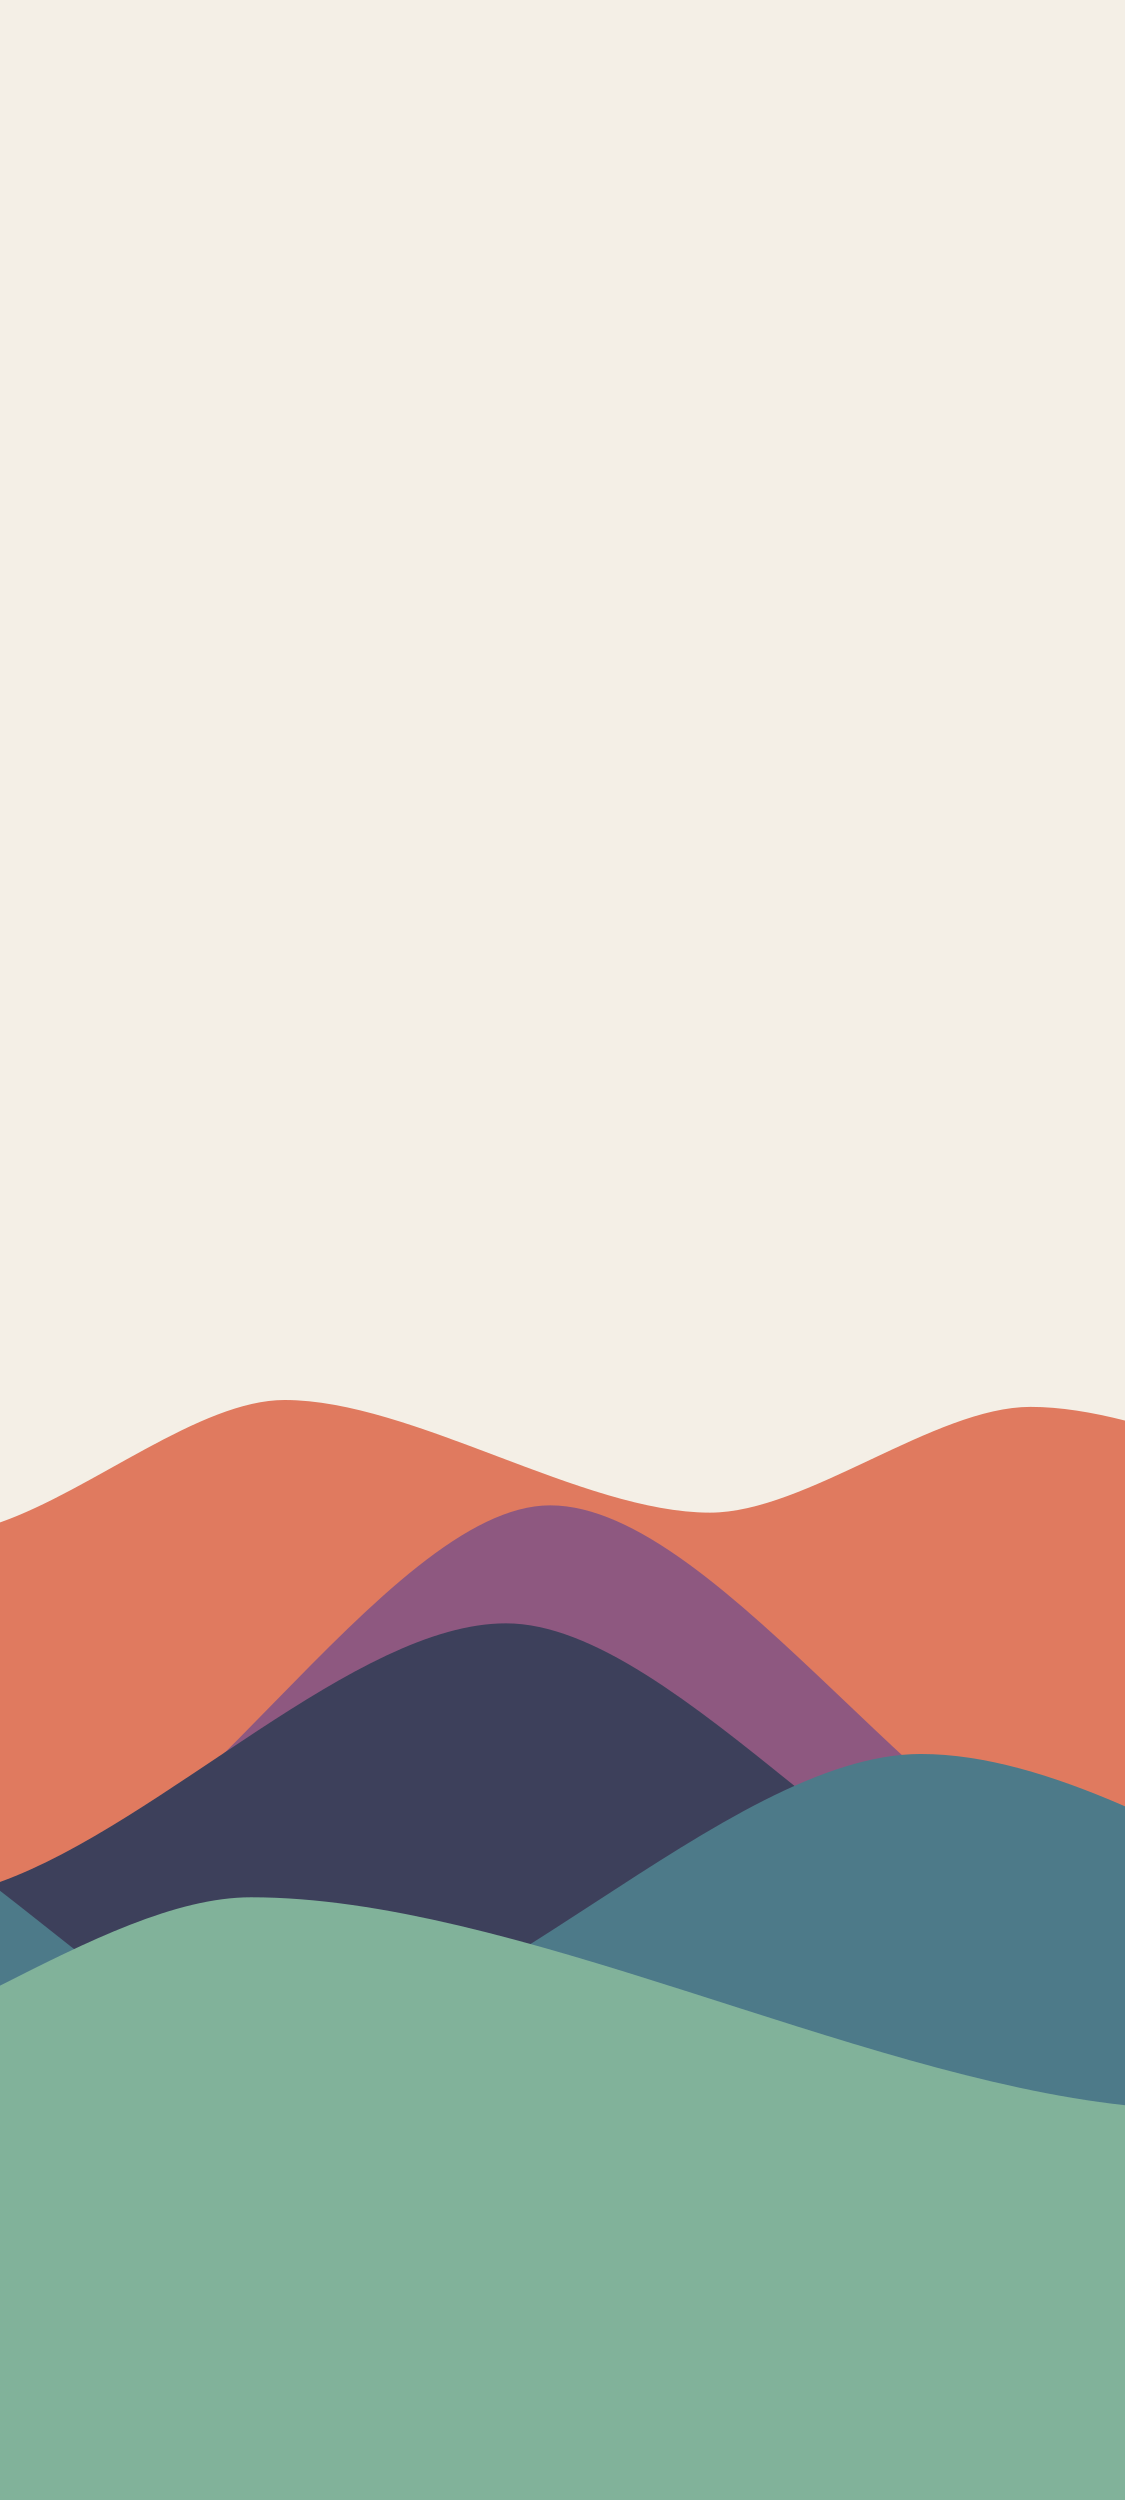
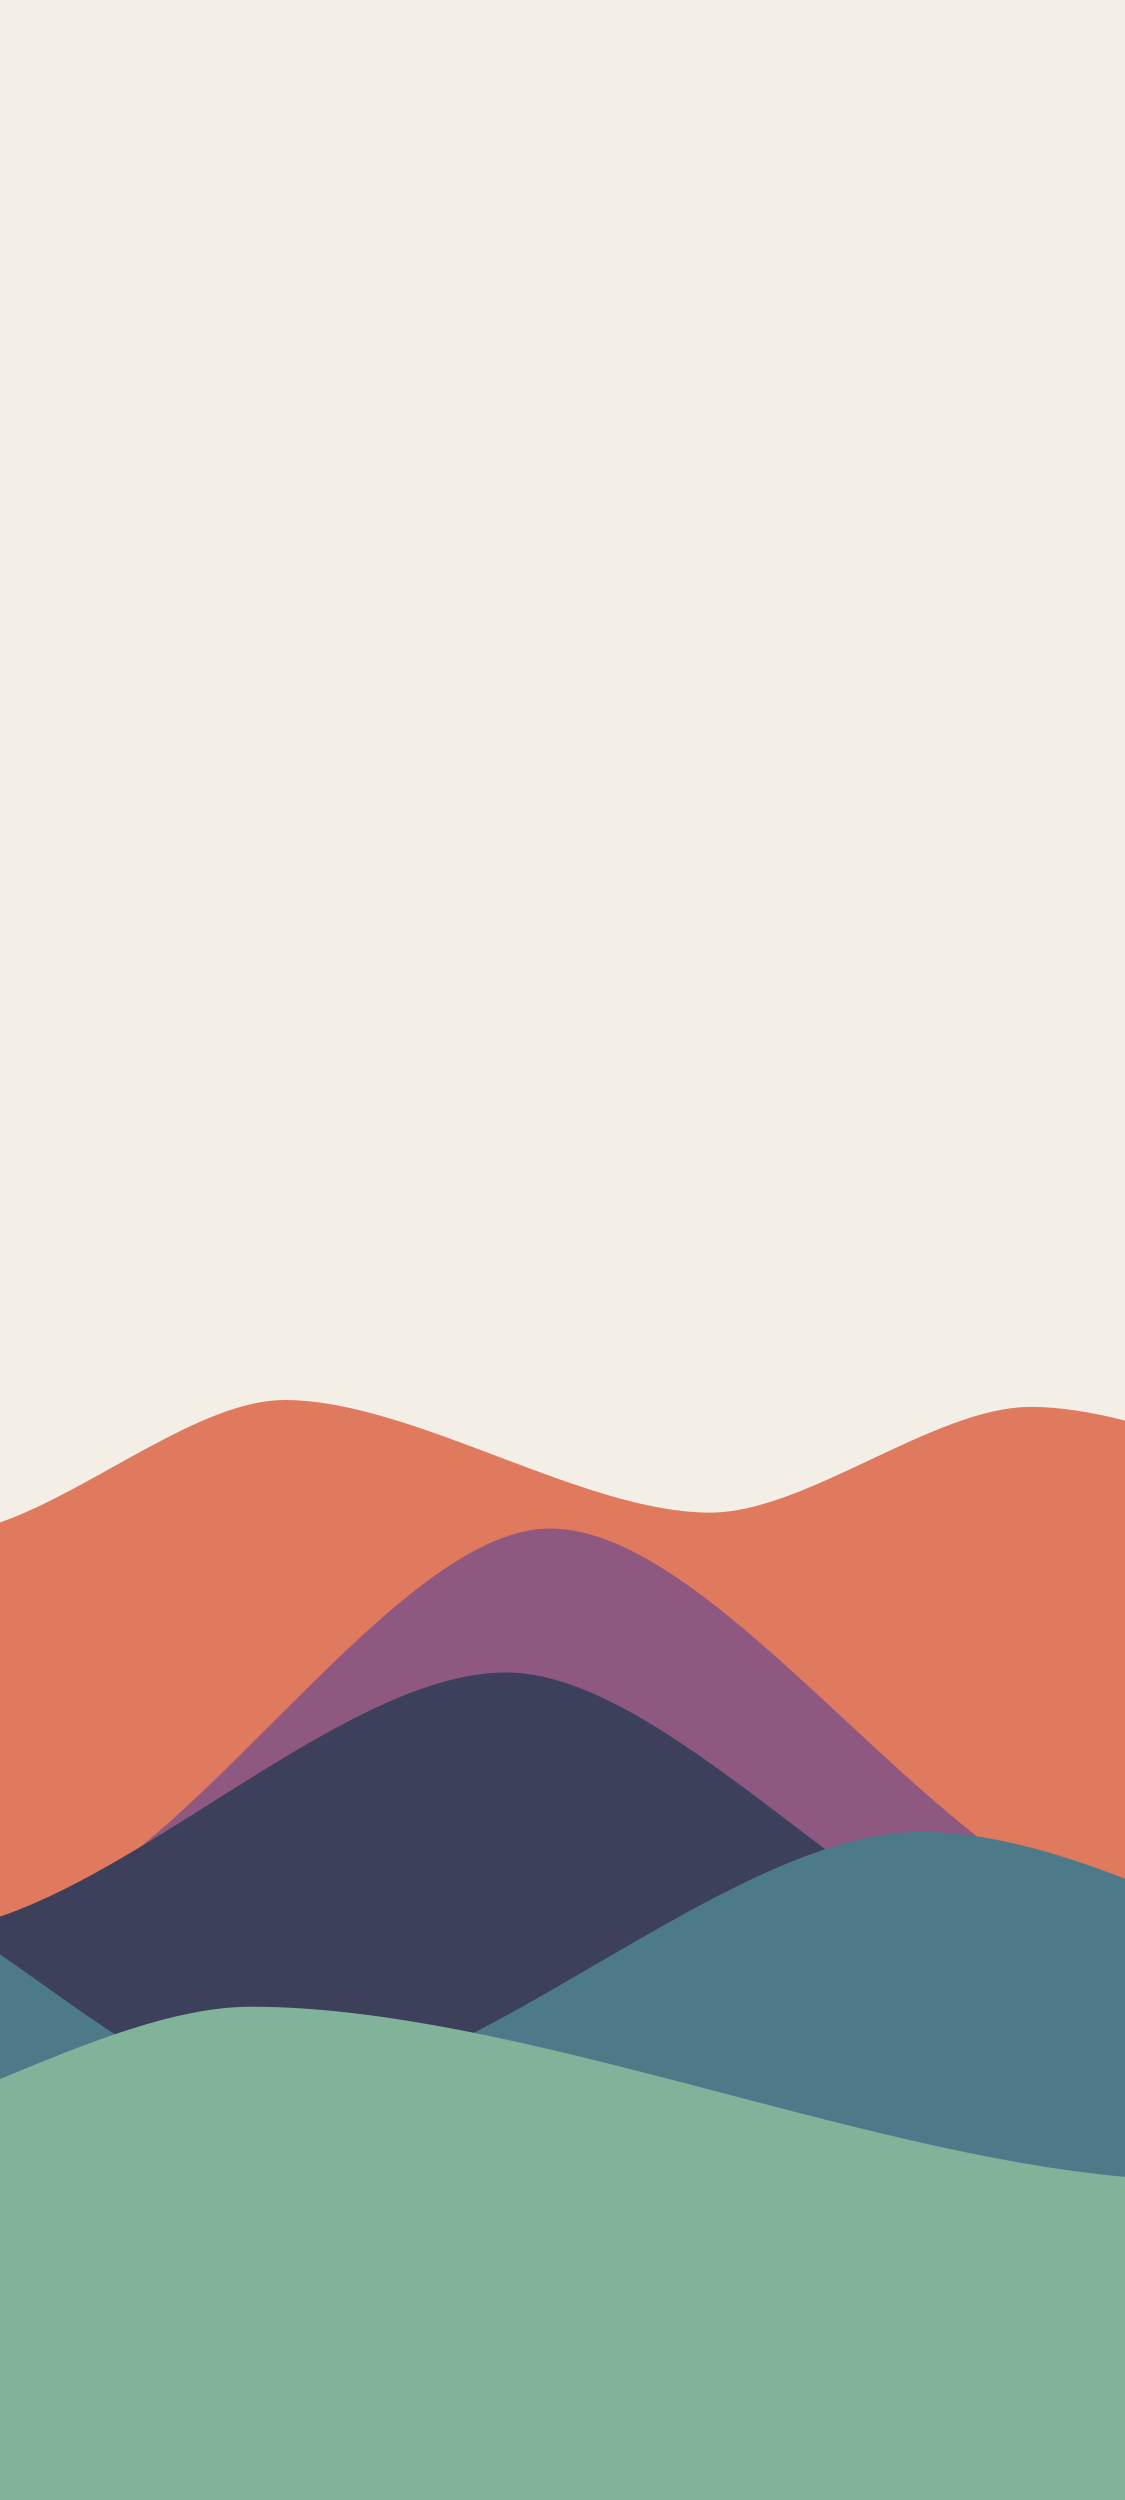
<svg xmlns="http://www.w3.org/2000/svg" width="1080" height="2400" viewBox="0 0 1080 2400">
  <rect width="1080" height="2400" fill="#f4efe6" />
  <path d="M0 2400L0 1461.54C89.04 1430.31 192.19 1344 273.22 1344C395.74 1344 559.09 1452.14 681.6 1452.14C773.91 1452.14 896.99 1350.6 989.3 1350.6C1017.77 1350.6 1048.3 1355.72 1080 1363.74L1080 2400Z" fill="#e07a5f" />
-   <path d="M0 2400L0 1827.54C159.5 1818.68 369.89 1445.13 528.16 1445.13C693.21 1445.13 911.51 1799.84 1080 1822.75L1080 2400Z" fill="#8e5880" />
-   <path d="M0 2400L0 1806.68C156.29 1750.25 341.53 1558.4 485.76 1558.4C652.62 1558.4 875.09 1872.39 1041.95 1872.39C1054.4 1872.39 1067.09 1871.65 1080 1870.27L1080 2400Z" fill="#3d405b" />
-   <path d="M0 2400L0 1815.14C89.64 1884.26 181.99 1968.5 259.18 1968.5C446.6 1968.5 696.49 1683.82 883.9 1683.82C944.89 1683.82 1011.18 1704.1 1080 1734.07L1080 2400Z" fill="#4d7a89" />
-   <path d="M0 2400L0 1906.22C84.43 1863.39 168.62 1821.39 240.99 1821.39C490.96 1821.39 817.3 1992.49 1080 2021.02L1080 2400Z" fill="#81b29a" />
+   <path d="M0 2400L0 1840.88C159.5 1832.23 369.89 1467.38 528.16 1467.38C693.21 1467.38 911.51 1813.83 1080 1836.2L1080 2400Z" fill="#8e5880" />
+   <path d="M0 2400L0 1839.94C156.29 1786.68 341.53 1605.58 485.76 1605.58C652.62 1605.58 875.09 1901.97 1041.95 1901.97C1054.4 1901.97 1067.09 1901.27 1080 1899.97L1080 2400Z" fill="#3d405b" />
+   <path d="M0 2400L0 1876.21C89.64 1938.11 181.99 2013.55 259.18 2013.55C446.6 2013.55 696.49 1758.6 883.9 1758.6C944.89 1758.6 1011.18 1776.76 1080 1803.6L1080 2400Z" fill="#4d7a89" />
+   <path d="M0 2400L0 1995.87C84.43 1960.82 168.62 1926.45 240.99 1926.45C490.96 1926.45 817.3 2066.47 1080 2089.83L1080 2400Z" fill="#81b29a" />
</svg>
